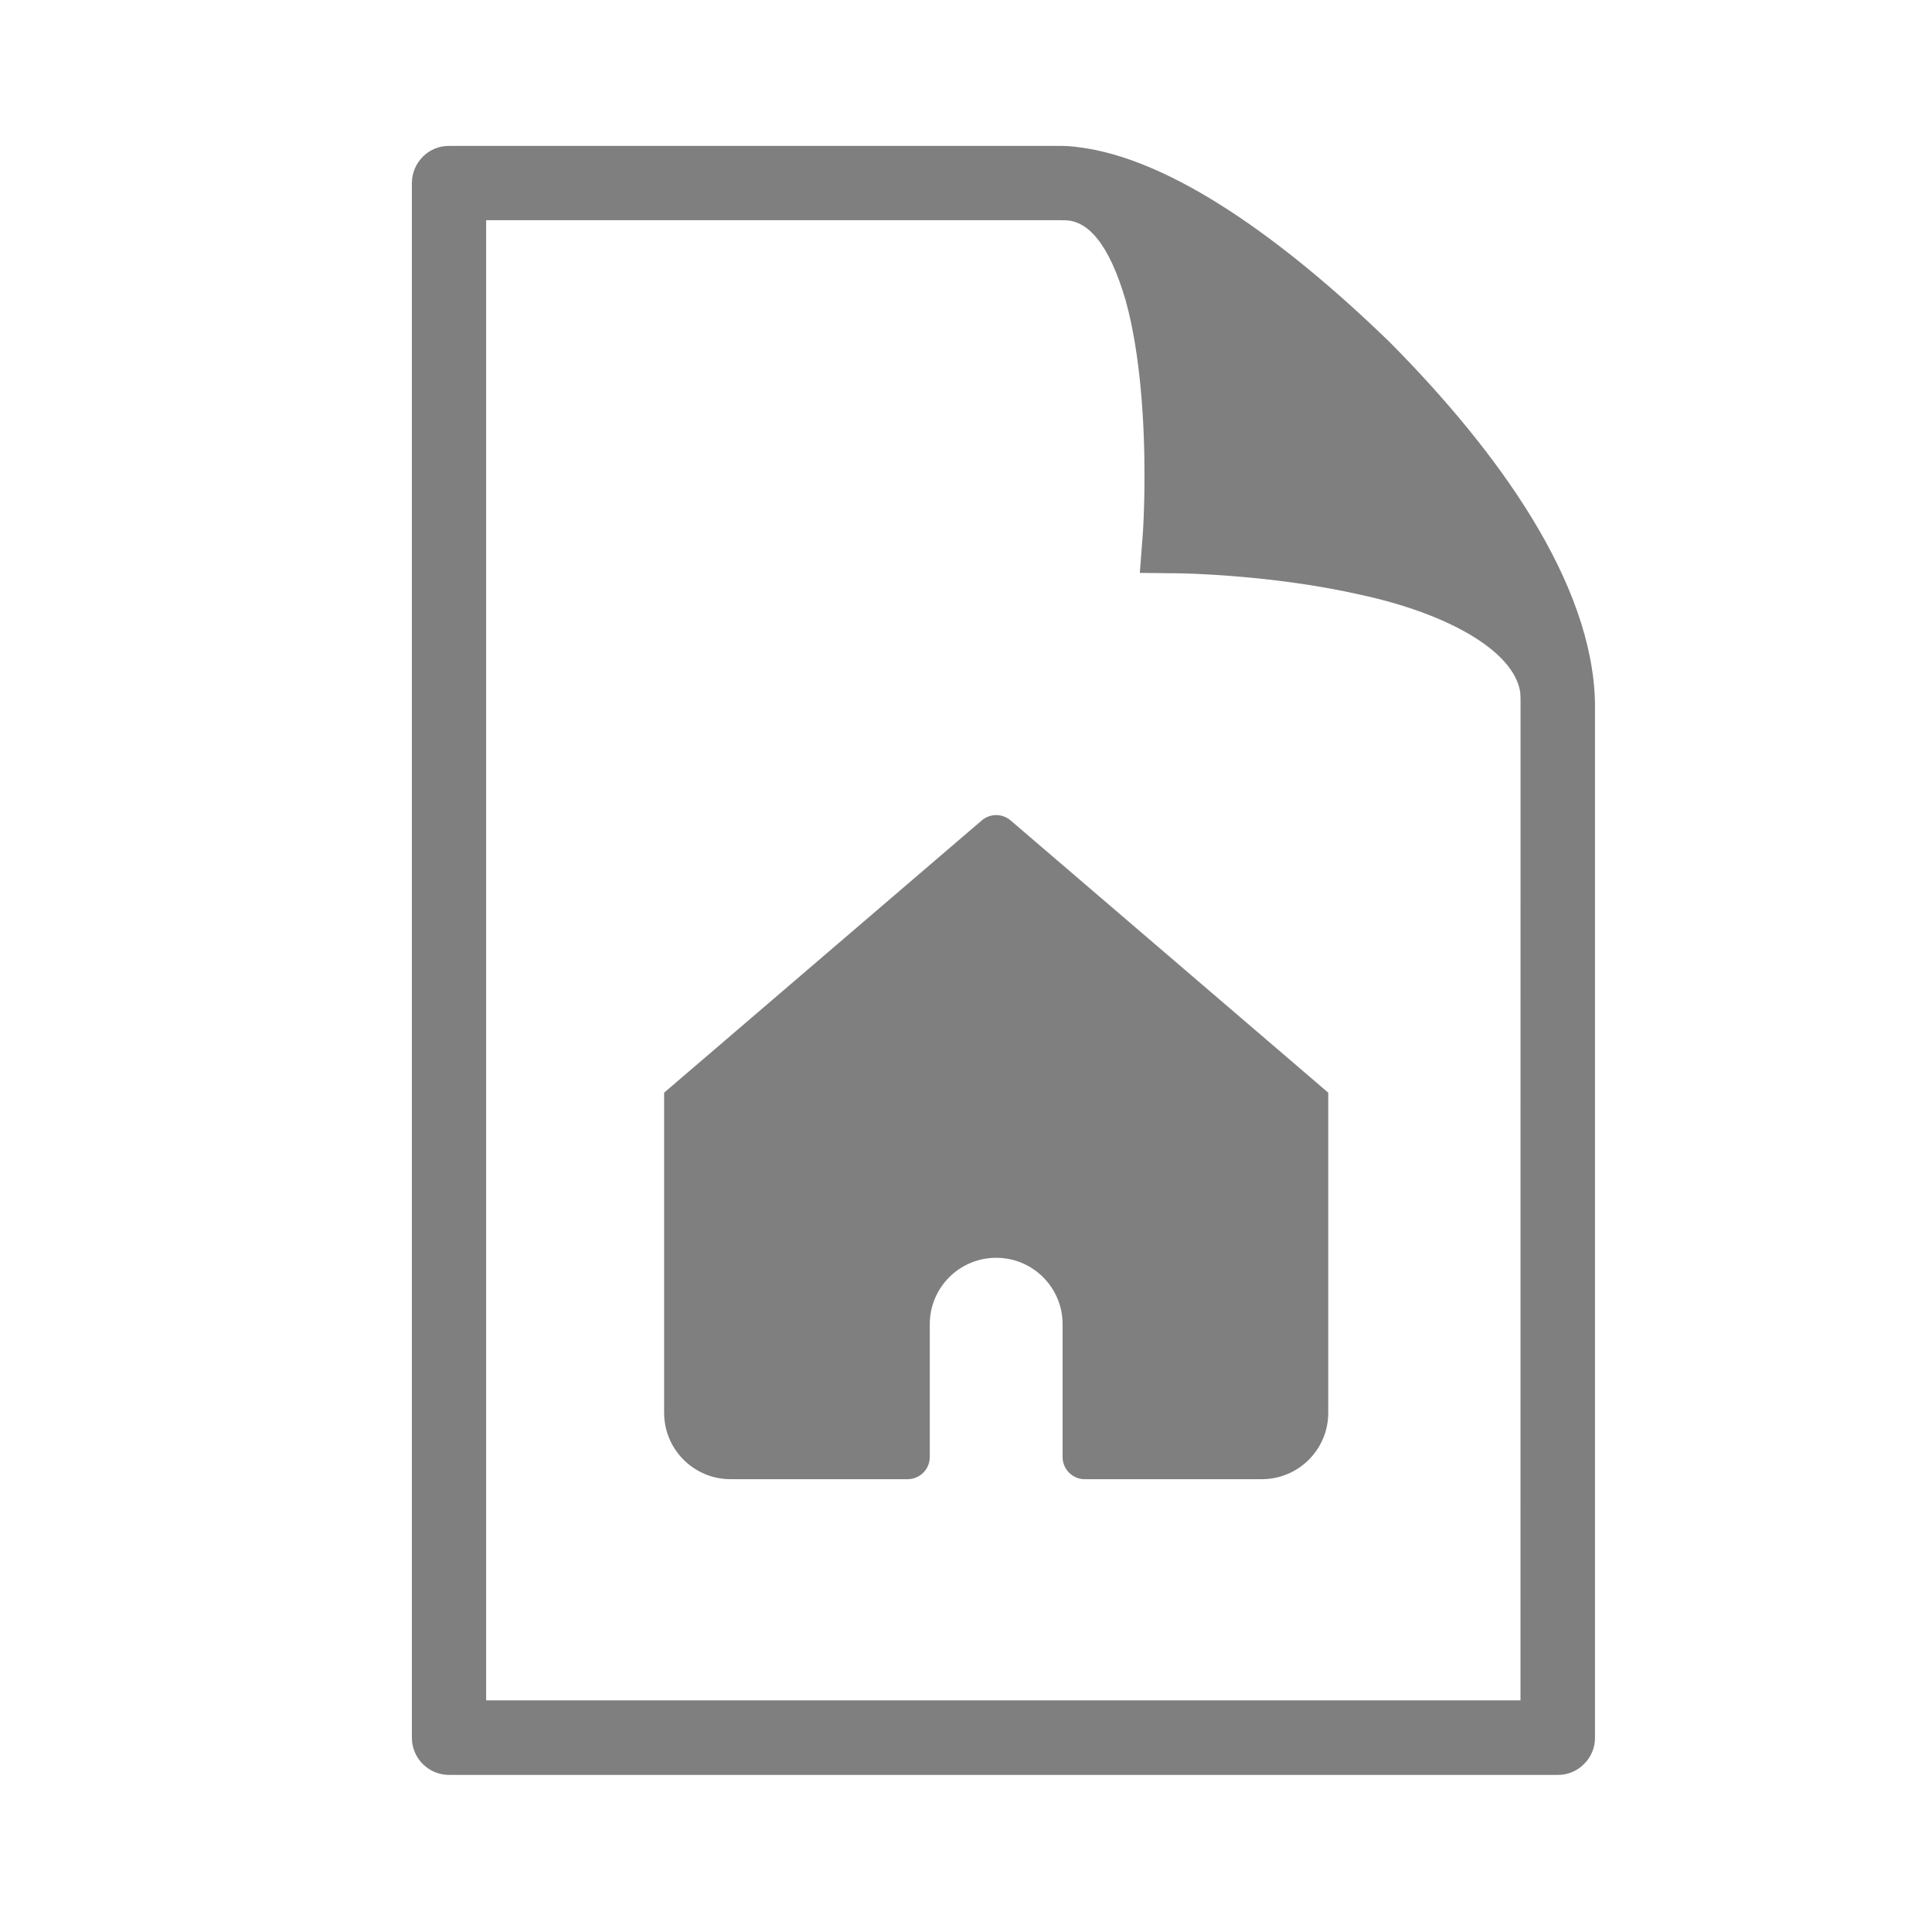
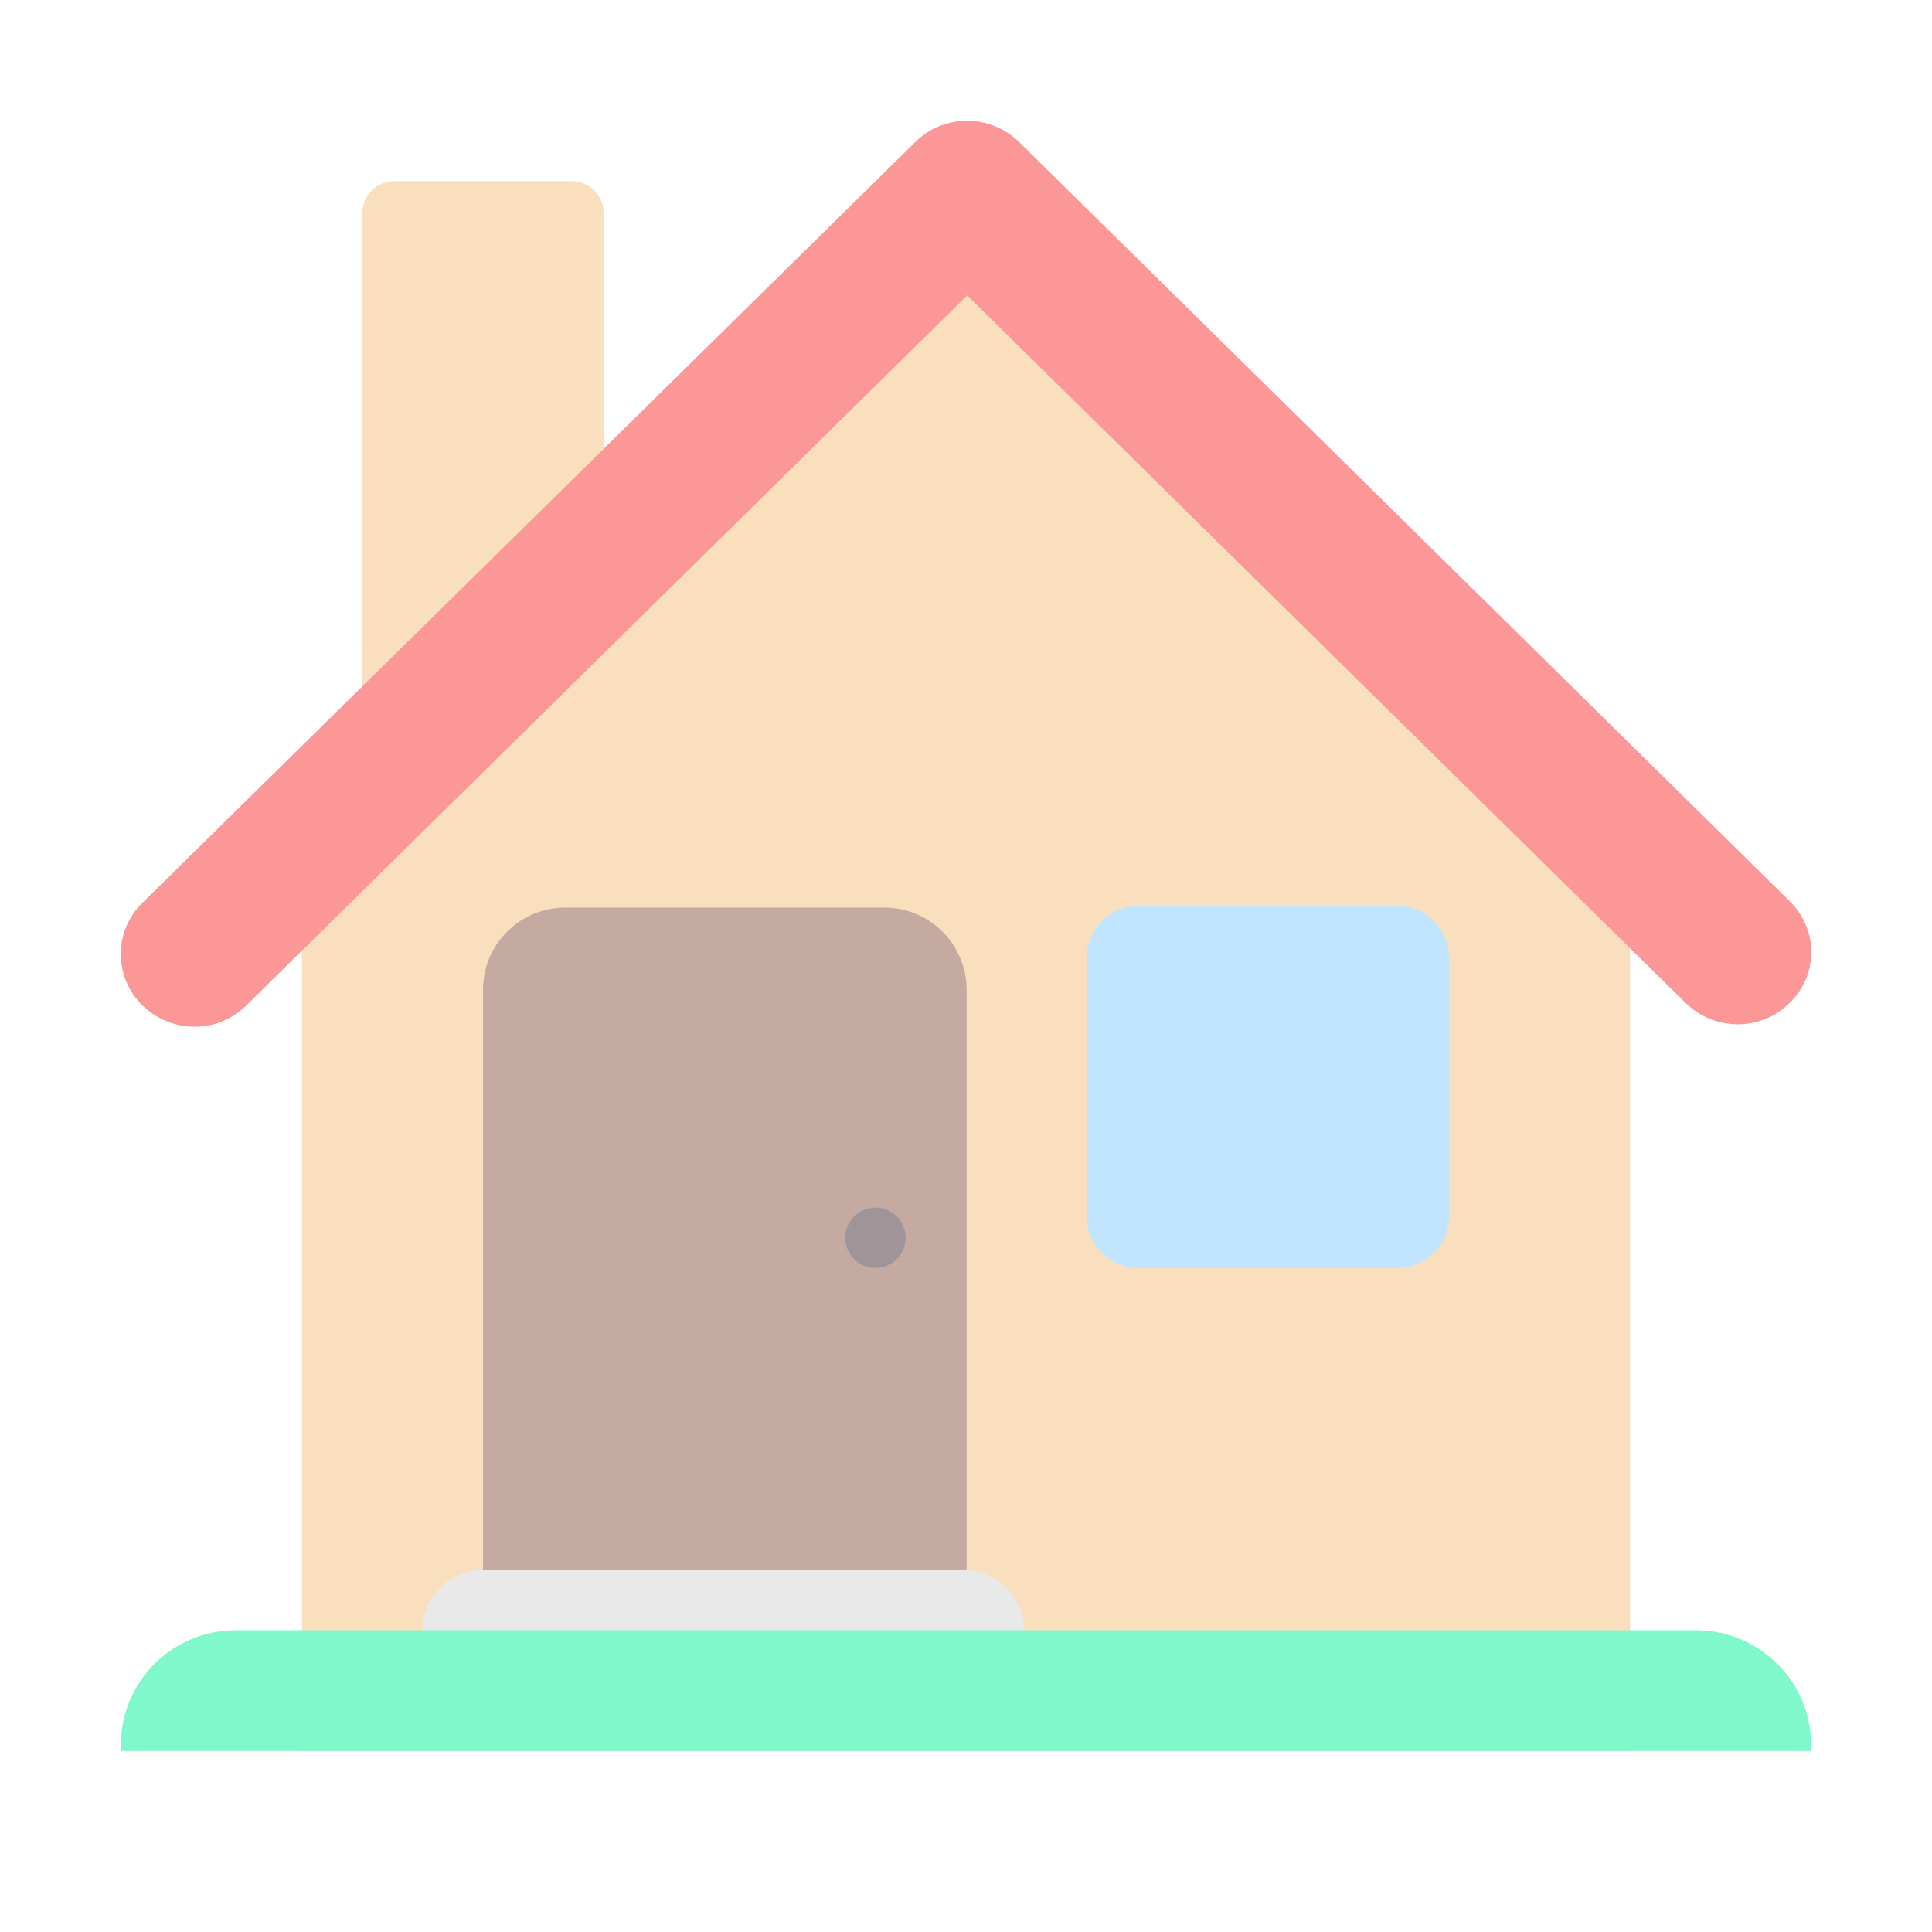
- <svg xmlns="http://www.w3.org/2000/svg" width="32" height="32" viewBox="0 0 32 32" fill="none">
-   <g fill="#000" opacity="0.5">
-     <path d="M16.738 13.588a.367.367 0 0 0-.476 0L11 18.098V23.4a1.1 1.1 0 0 0 1.1 1.1h2.933a.367.367 0 0 0 .367-.367v-2.2a1.1 1.1 0 0 1 2.2 0v2.2c0 .203.164.367.367.367H20.9a1.1 1.1 0 0 0 1.1-1.1v-5.302Z" class="fills" />
-     <path d="M23.024 5.673C21.28 3.98 19.4 2.623 17.856 2.437a2.102 2.102 0 0 0-.263-.02H7.438a.6.6 0 0 0-.436.18.62.62 0 0 0-.18.436v25.75a.616.616 0 0 0 .616.615h18.364a.6.6 0 0 0 .434-.18.602.602 0 0 0 .182-.435V11.648c-.036-1.99-1.594-4.158-3.394-5.975Zm2.16 22.49H8.052V3.647h9.542v.002c.416-.025.775.386 1.05 1.326.25.895.313 2.062.312 2.87.002.594-.027.992-.027.992l-.05.652.656.007c.003 0 1.516.018 3 .355 1.426.308 2.54.922 2.645 1.617.005.063.006.123.005.182Z" class="fills" />
+ <svg xmlns="http://www.w3.org/2000/svg" width="32" height="32" viewBox="0 0 32 32">
+   <g fill="none" opacity="0.5">
+     <path fill="#f3c07b" fill-rule="evenodd" d="M10 8.834V3.523A.53.53 0 0 0 9.467 3H6.543A.53.53 0 0 0 6 3.523v8.646l-1 .833v16h22v-15L16.07 3.772z" clip-rule="evenodd" />
+     <path fill="#8c5543" d="M15.92 27.003H8.08c-.04 0-.08-.04-.08-.08v-10.53c0-.75.61-1.36 1.36-1.36h5.29c.75 0 1.36.61 1.36 1.36v10.53c-.01.04-.05.08-.09.08" />
+     <path fill="#402a32" d="M14.5 21.002a.5.5 0 1 0 0-1a.5.5 0 0 0 0 1" />
+     <path fill="#d3d3d3" d="M15.96 28.002H8c-.55 0-1-.45-1-1s.45-1 1-1h7.96c.55 0 1 .45 1 1s-.45 1-1 1" />
+     <path fill="#00f397" d="M30 29.002H2v-.09c0-1.06.85-1.91 1.91-1.91h24.18c1.05 0 1.91.85 1.91 1.91z" />
+     <path fill="#f8312f" d="m16.88 2.353l12.76 12.57c.48.47.48 1.23 0 1.69c-.47.47-1.24.47-1.72 0l-11.9-11.72l-11.94 11.76c-.47.47-1.24.47-1.72 0s-.48-1.23 0-1.7l12.8-12.6c.47-.47 1.24-.47 1.72 0" />
+     <path fill="#83cbff" d="M23.14 21.002h-4.28c-.48 0-.86-.38-.86-.86v-4.28c0-.47.38-.86.86-.86h4.28c.47 0 .86.38.86.86v4.28c0 .48-.38.86-.86.86" />
  </g>
</svg>
